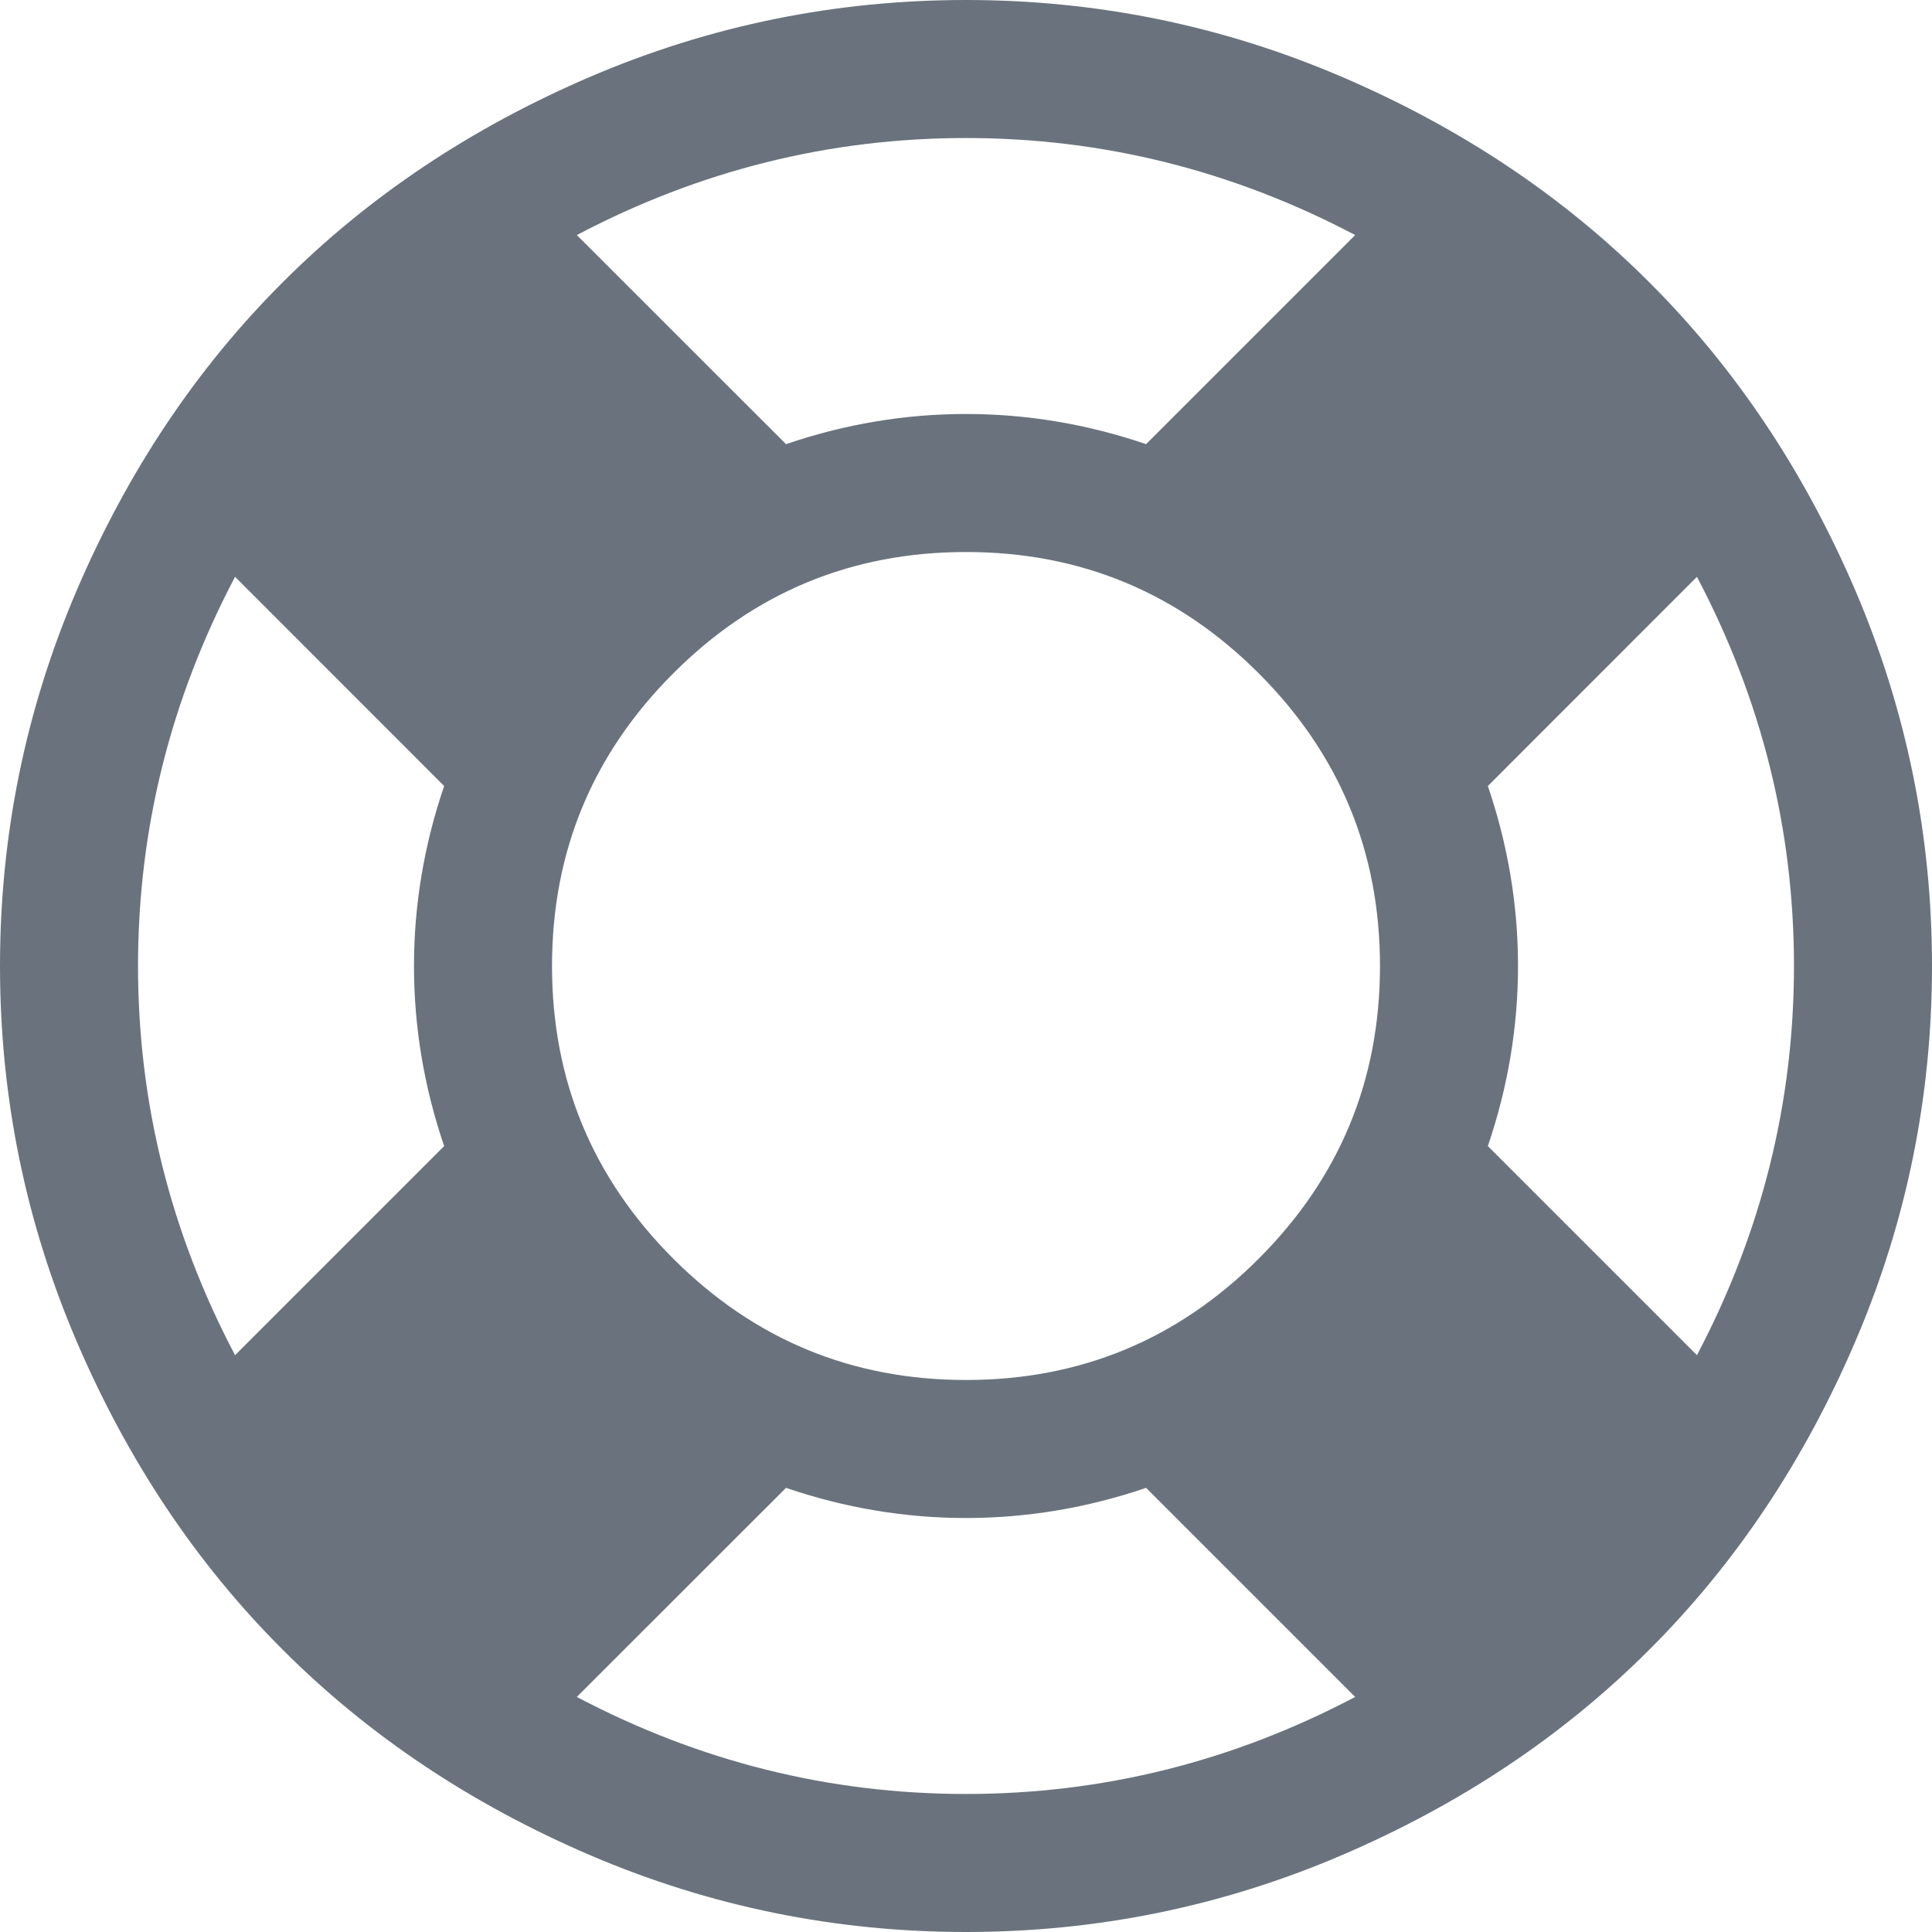
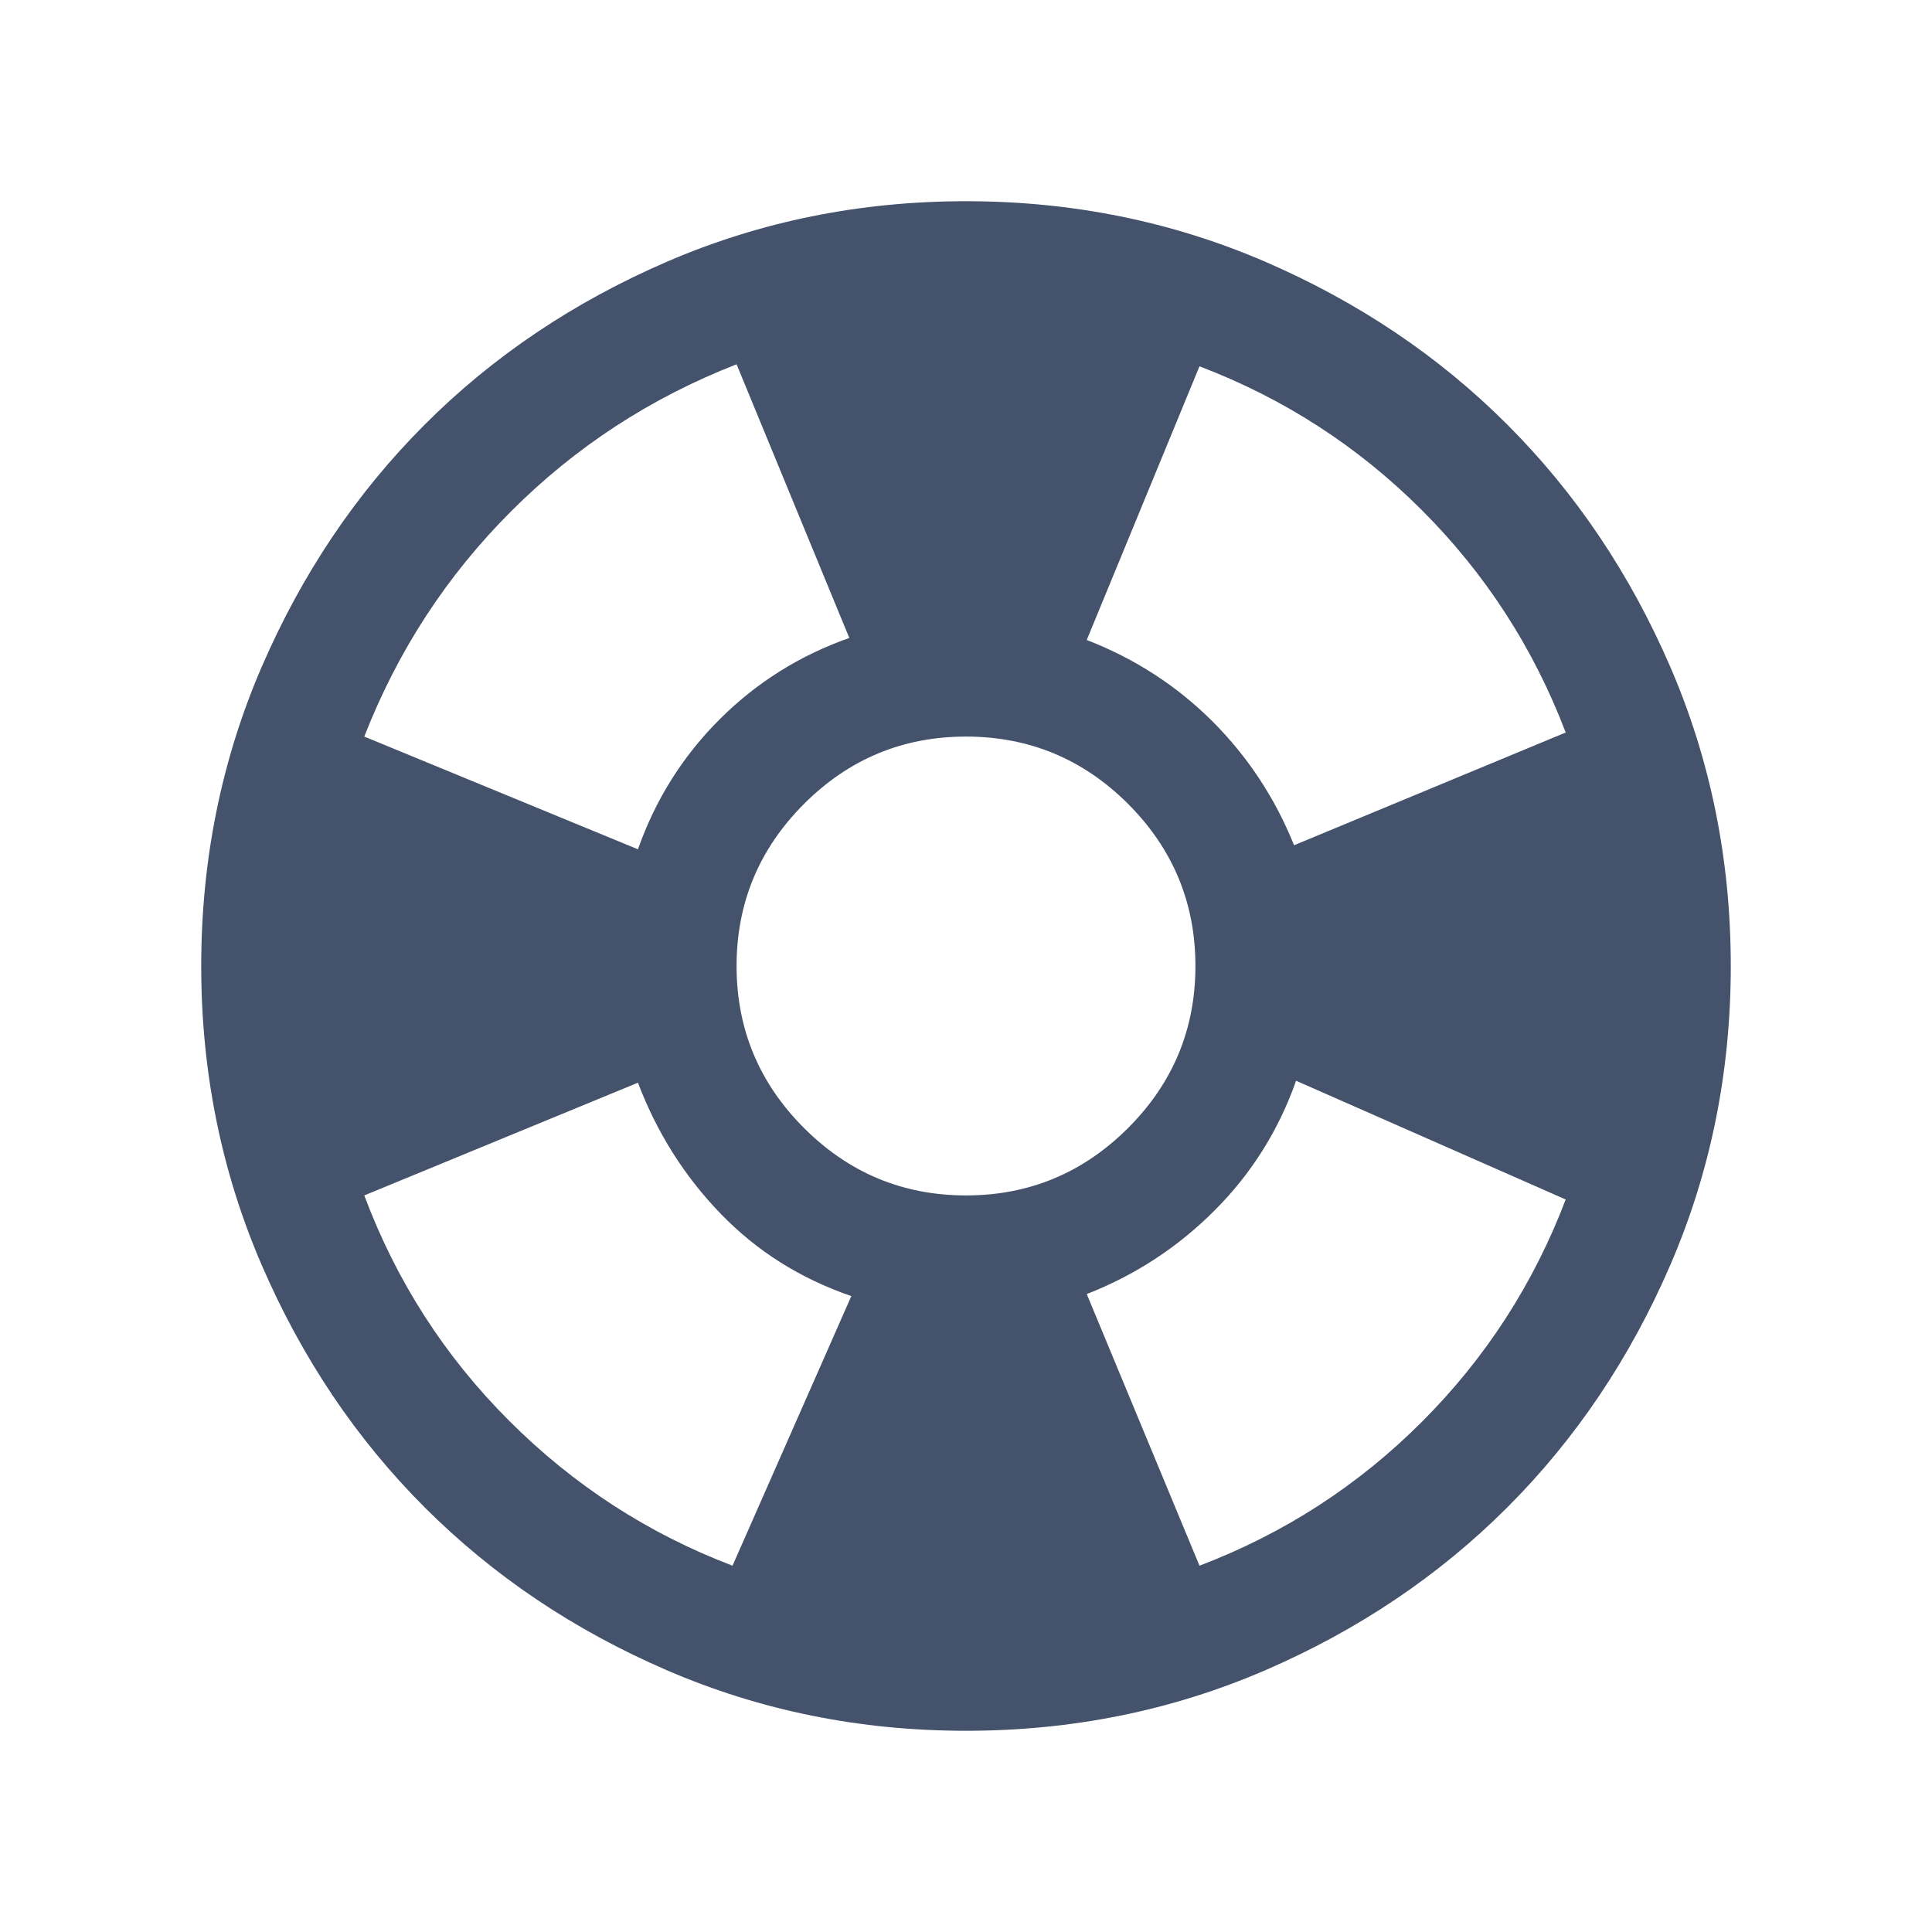
- <svg xmlns="http://www.w3.org/2000/svg" width="18" height="18" viewBox="0 0 18 18" fill="none">
-   <path d="M9 0C10.219 0 11.384 0.238 12.495 0.713C13.607 1.189 14.565 1.828 15.368 2.632C16.172 3.435 16.811 4.393 17.287 5.504C17.762 6.616 18 7.781 18 9C18 10.219 17.762 11.384 17.287 12.495C16.811 13.607 16.172 14.565 15.368 15.368C14.565 16.172 13.607 16.811 12.495 17.287C11.384 17.762 10.219 18 9 18C7.781 18 6.616 17.762 5.504 17.287C4.393 16.811 3.435 16.172 2.632 15.368C1.828 14.565 1.189 13.607 0.713 12.495C0.238 11.384 0 10.219 0 9C0 7.781 0.238 6.616 0.713 5.504C1.189 4.393 1.828 3.435 2.632 2.632C3.435 1.828 4.393 1.189 5.504 0.713C6.616 0.238 7.781 0 9 0ZM9 1.286C7.728 1.286 6.519 1.587 5.374 2.19L7.323 4.138C7.872 3.951 8.431 3.857 9 3.857C9.569 3.857 10.128 3.951 10.678 4.138L12.626 2.19C11.481 1.587 10.272 1.286 9 1.286ZM2.19 12.626L4.138 10.678C3.951 10.128 3.857 9.569 3.857 9C3.857 8.431 3.951 7.872 4.138 7.323L2.19 5.374C1.587 6.519 1.286 7.728 1.286 9C1.286 10.272 1.587 11.481 2.19 12.626ZM9 16.714C10.272 16.714 11.481 16.413 12.626 15.81L10.678 13.862C10.128 14.049 9.569 14.143 9 14.143C8.431 14.143 7.872 14.049 7.323 13.862L5.374 15.81C6.519 16.413 7.728 16.714 9 16.714ZM9 12.857C10.065 12.857 10.974 12.48 11.727 11.727C12.48 10.974 12.857 10.065 12.857 9C12.857 7.935 12.48 7.026 11.727 6.273C10.974 5.52 10.065 5.143 9 5.143C7.935 5.143 7.026 5.52 6.273 6.273C5.52 7.026 5.143 7.935 5.143 9C5.143 10.065 5.52 10.974 6.273 11.727C7.026 12.48 7.935 12.857 9 12.857ZM13.862 10.678L15.81 12.626C16.413 11.481 16.714 10.272 16.714 9C16.714 7.728 16.413 6.519 15.81 5.374L13.862 7.323C14.049 7.872 14.143 8.431 14.143 9C14.143 9.569 14.049 10.128 13.862 10.678Z" fill="#6A737D" />
+ <svg xmlns="http://www.w3.org/2000/svg" width="20" height="20" viewBox="0 0 20 20" fill="none">
+   <mask id="mask0_3_131" style="mask-type:alpha" maskUnits="userSpaceOnUse" x="0" y="0" width="20" height="20">
+     <rect width="20" height="20" fill="#D9D9D9" />
+   </mask>
+   <g mask="url(#mask0_3_131)">
+     <path d="M10 17.917C8.903 17.917 7.872 17.708 6.907 17.292C5.941 16.875 5.104 16.312 4.396 15.604C3.688 14.896 3.125 14.059 2.708 13.093C2.292 12.128 2.083 11.097 2.083 10C2.083 8.903 2.292 7.871 2.708 6.906C3.125 5.941 3.688 5.104 4.396 4.396C5.104 3.687 5.941 3.125 6.907 2.708C7.872 2.292 8.903 2.083 10 2.083C11.097 2.083 12.129 2.292 13.094 2.708C14.059 3.125 14.896 3.687 15.604 4.396C16.312 5.104 16.875 5.941 17.292 6.906C17.708 7.871 17.917 8.903 17.917 10C17.917 11.097 17.708 12.128 17.292 13.093C16.875 14.059 16.312 14.896 15.604 15.604C14.896 16.312 14.059 16.875 13.094 17.292C12.129 17.708 11.097 17.917 10 17.917ZM7.583 16.208L8.813 13.417C8.285 13.236 7.833 12.951 7.458 12.562C7.083 12.174 6.799 11.722 6.604 11.208L3.771 12.375C4.104 13.264 4.604 14.042 5.271 14.708C5.938 15.375 6.708 15.875 7.583 16.208ZM6.604 8.792C6.785 8.278 7.066 7.83 7.448 7.448C7.83 7.066 8.278 6.785 8.792 6.604L7.625 3.771C6.736 4.118 5.958 4.625 5.292 5.292C4.625 5.958 4.118 6.736 3.771 7.625L6.604 8.792ZM10 12.375C10.653 12.375 11.212 12.142 11.678 11.677C12.143 11.212 12.375 10.653 12.375 10C12.375 9.347 12.143 8.788 11.678 8.322C11.212 7.857 10.653 7.625 10 7.625C9.347 7.625 8.788 7.857 8.323 8.322C7.858 8.788 7.625 9.347 7.625 10C7.625 10.653 7.858 11.212 8.323 11.677C8.788 12.142 9.347 12.375 10 12.375ZM12.417 16.208C13.292 15.875 14.059 15.379 14.719 14.719C15.379 14.059 15.875 13.292 16.208 12.417L13.417 11.188C13.236 11.701 12.955 12.149 12.573 12.531C12.191 12.913 11.75 13.201 11.25 13.396L12.417 16.208ZM13.396 8.75L16.208 7.583C15.875 6.708 15.379 5.941 14.719 5.281C14.059 4.621 13.292 4.125 12.417 3.792L11.25 6.625C11.75 6.819 12.184 7.101 12.552 7.468C12.92 7.837 13.201 8.264 13.396 8.75Z" fill="#45526C" />
+   </g>
</svg>
